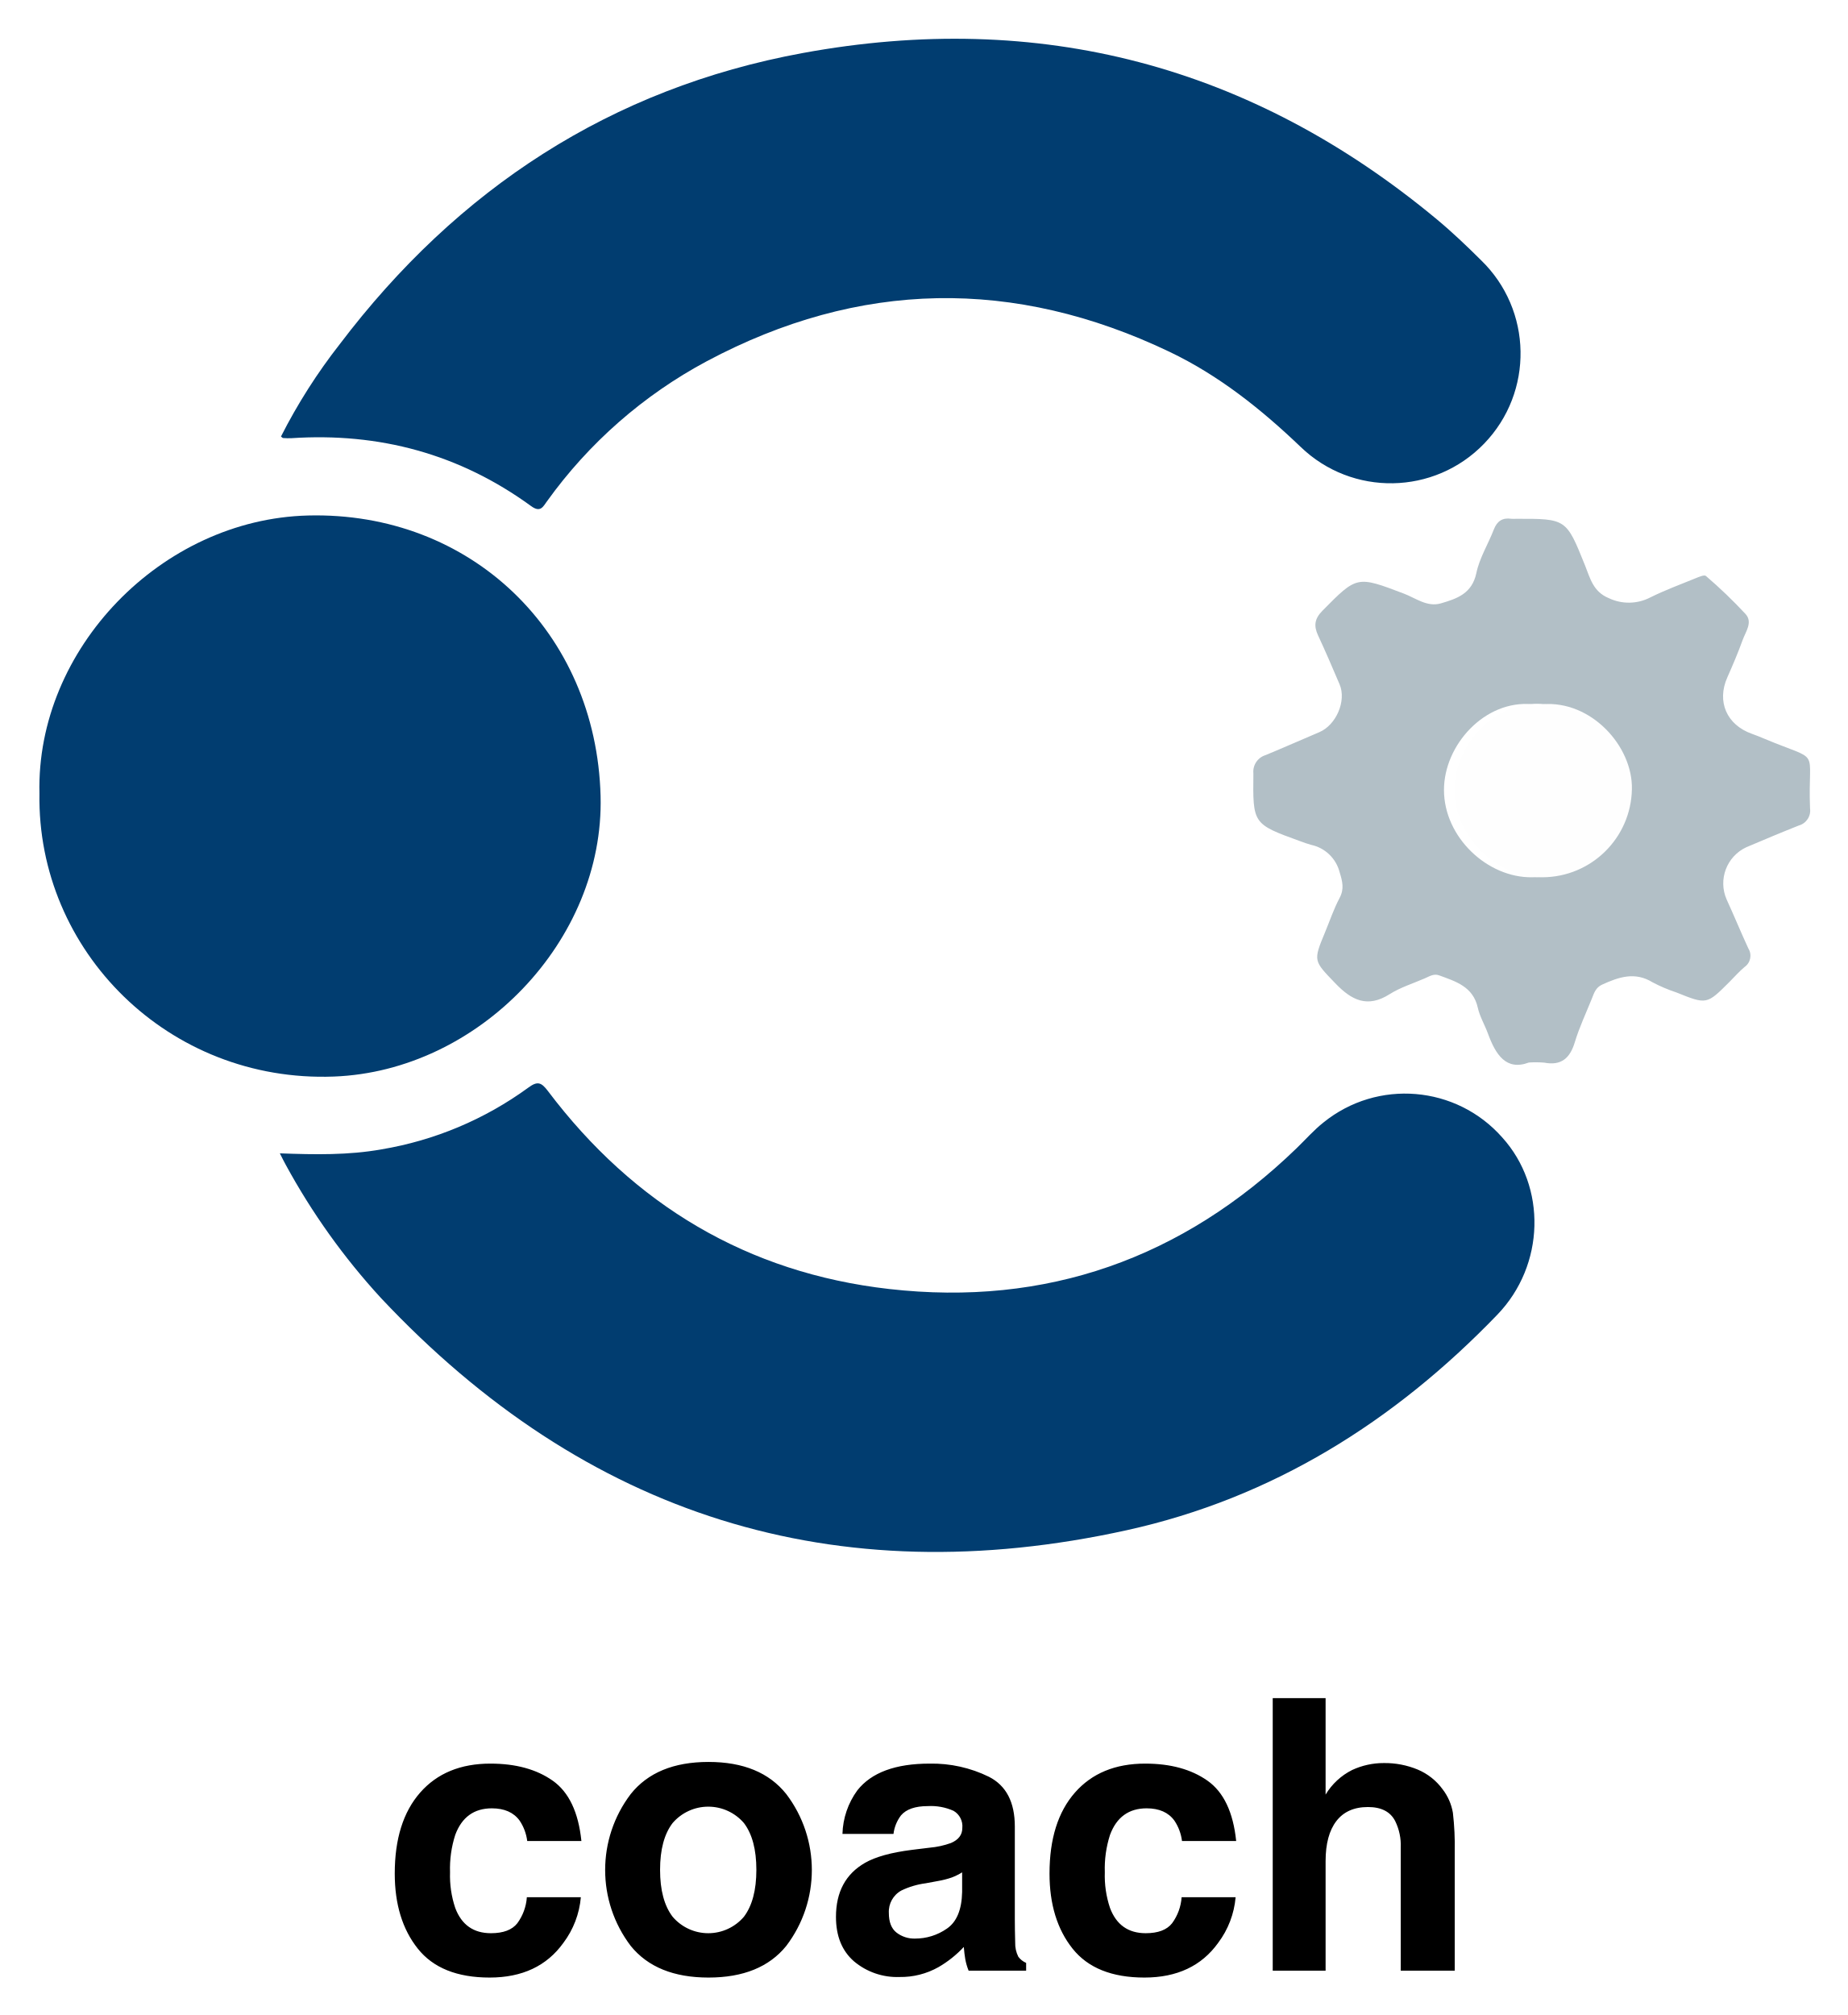
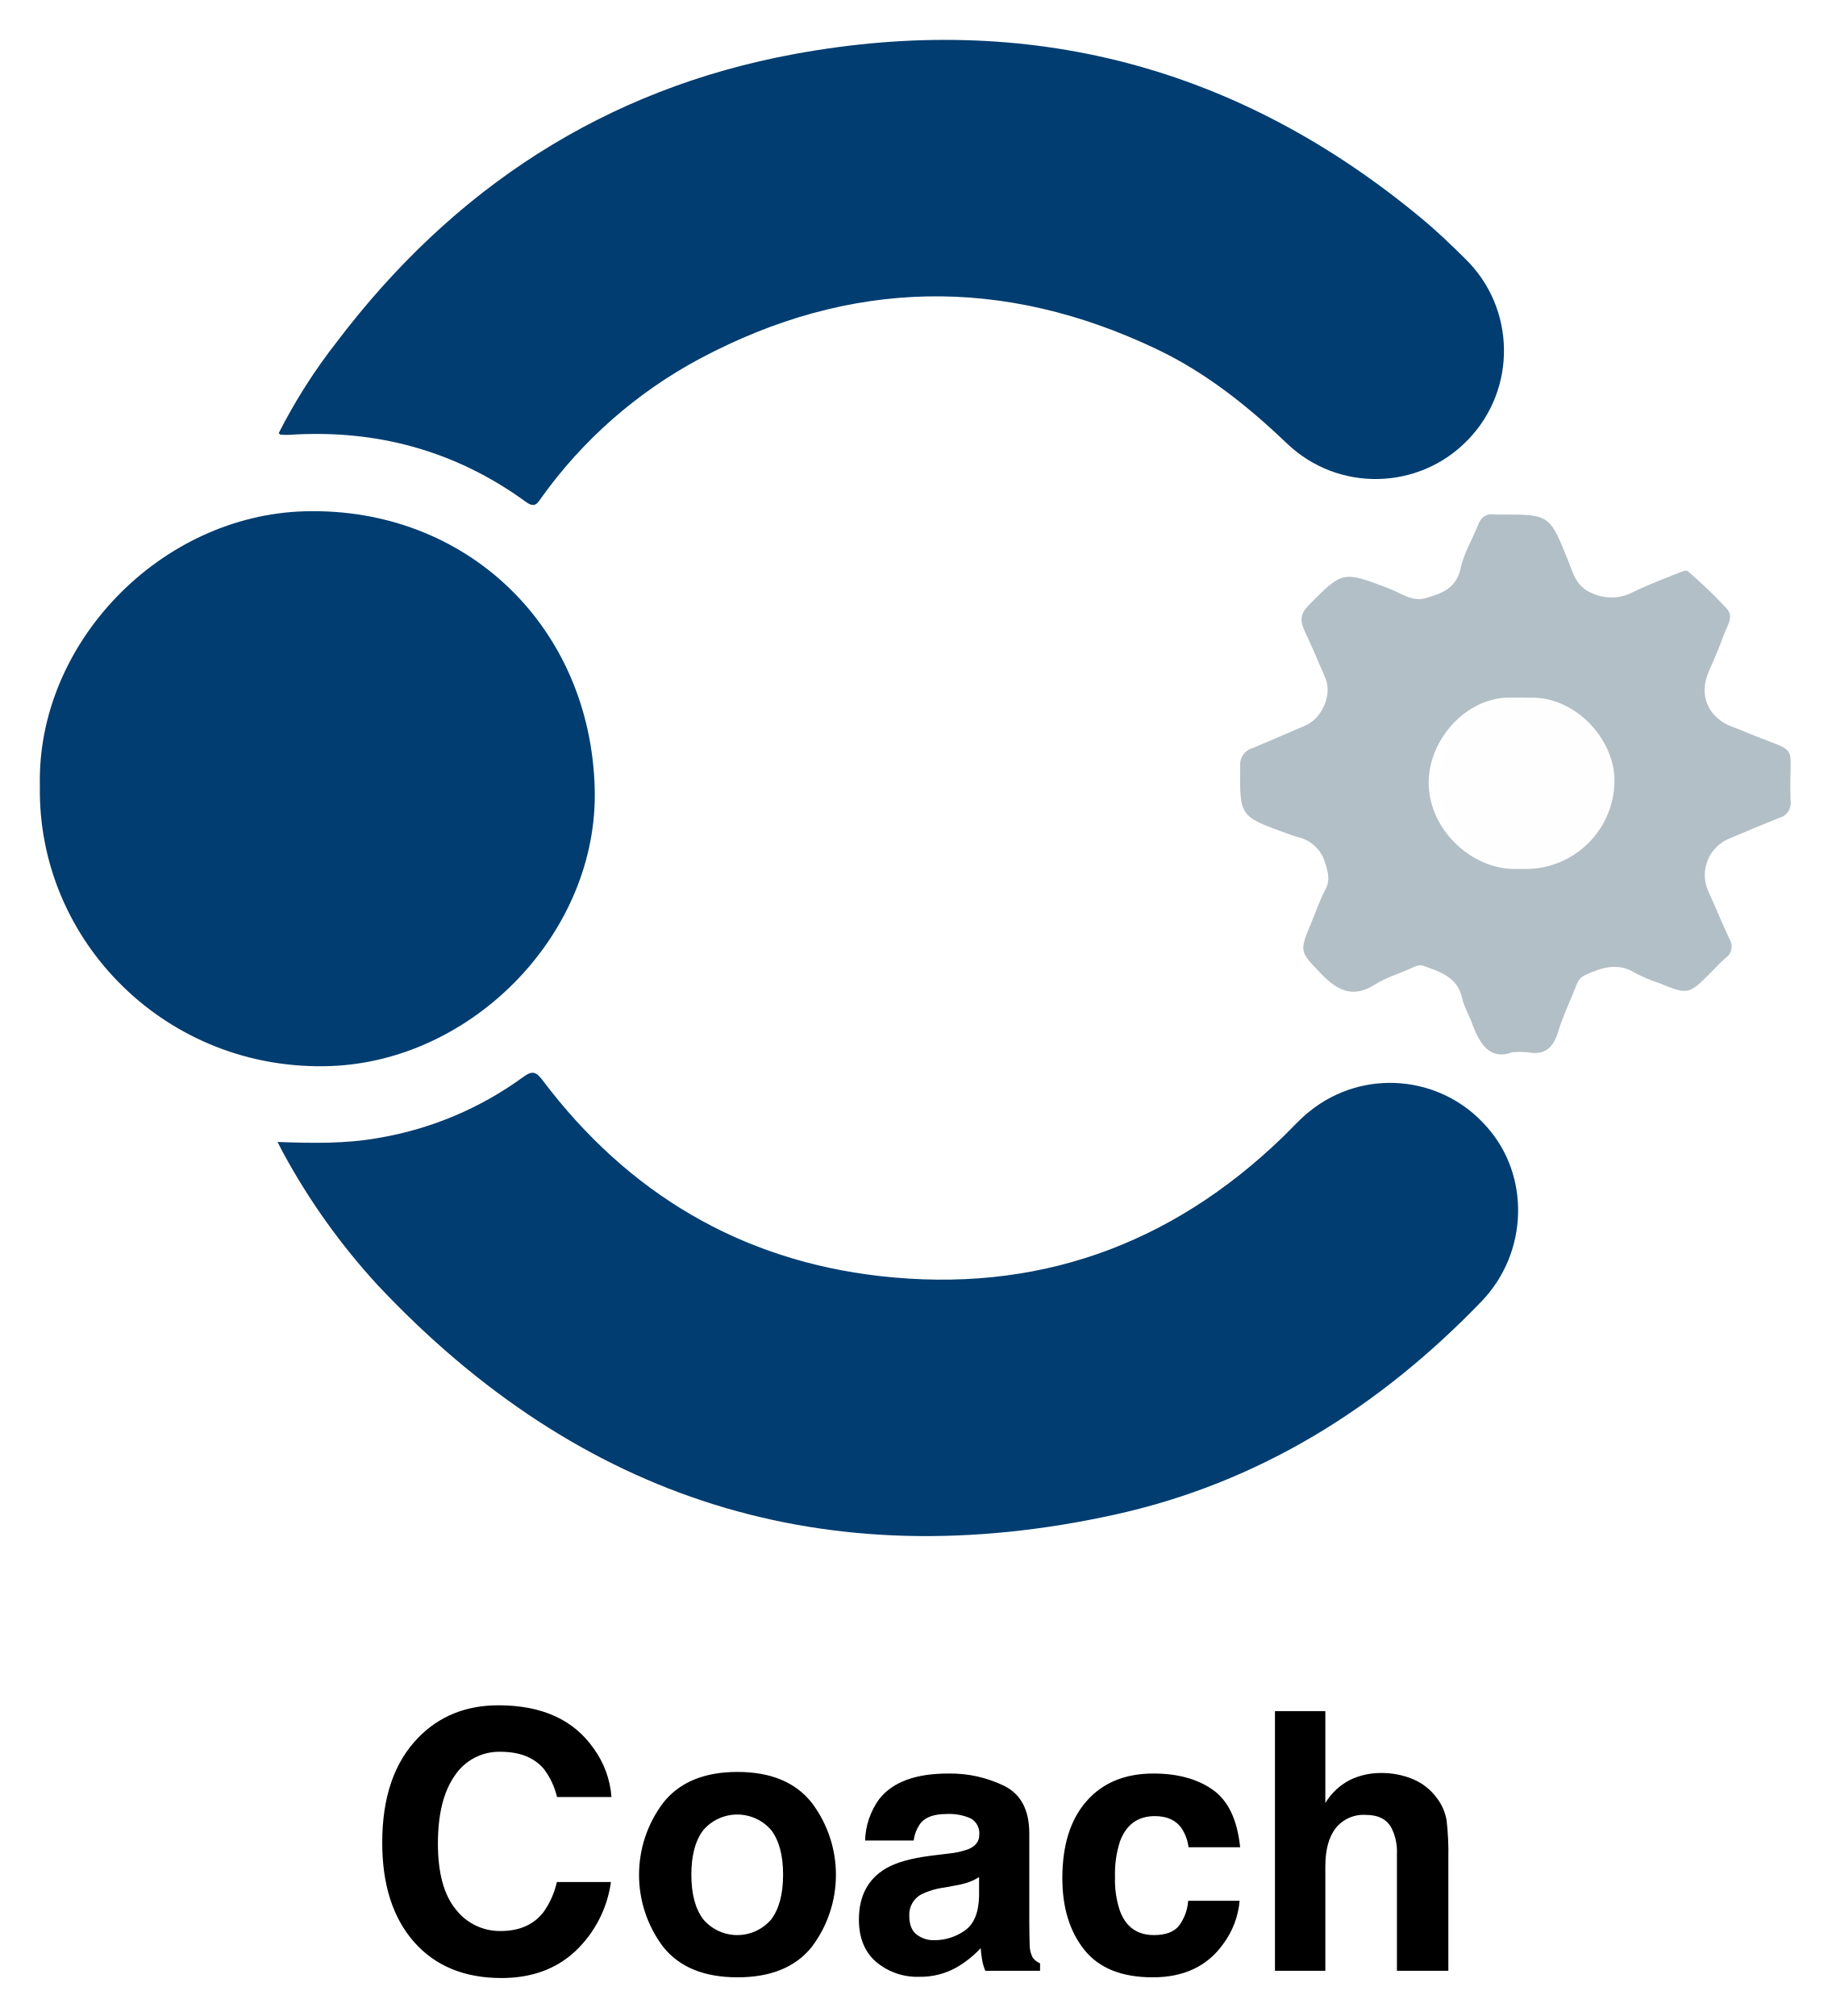
- <svg xmlns="http://www.w3.org/2000/svg" role="img" viewBox="-5.77 -5.77 442.04 482.04">
-   <path fill="#013d70" d="M61.181 270.14c8.444.312 16.427.457 24.329-.955a82.725 82.725 0 0 0 35.096-14.753c2.209-1.63 3.118-1.314 4.72.81 20.536 27.215 47.774 43.498 81.59 47.346 37.584 4.276 70.245-7.284 97.516-33.668 2.141-2.07 4.125-4.342 6.451-6.179a31.017 31.017 0 0 1 42.75 3.595c10.678 11.798 10.242 30.55-1.159 42.39-24.653 25.6-53.847 43.895-88.676 51.57-69.834 15.389-129.46-3.416-178.44-55.564a160.29 160.29 0 0 1-22.762-31.85c-.427-.763-.804-1.554-1.415-2.742zm.272-171.485a134.455 134.455 0 0 1 14.064-22.091c28.152-37.14 64.827-61.207 110.762-69.647 56.539-10.388 107.335 2.917 151.7 39.778 3.683 3.06 7.163 6.382 10.56 9.759a31.054 31.054 0 0 1-43.151 44.67c-9.437-9.022-19.56-17.093-31.32-22.715-37.211-17.79-74.265-17.196-110.722 2.224a112.115 112.115 0 0 0-38.26 33.533c-.957 1.317-1.569 2.754-3.798 1.13-17.117-12.468-36.35-17.646-57.422-16.235a17.028 17.028 0 0 1-1.934-.044c-.09-.004-.176-.127-.479-.362zM3.67 184.047c-.838-34.537 29.164-65.597 64.234-66.496 38.894-.996 68.989 27.857 70.013 67.127.904 34.628-29.212 65.774-63.788 67.09-39.566 1.504-71.089-30.06-70.46-67.72z" />
-   <path fill="#b2bfc6" d="M360.003 248.414c-5.476 2.05-7.96-1.933-9.804-6.966-.757-2.064-1.938-4.015-2.408-6.133-1.128-5.077-5.274-6.295-9.287-7.765-1.217-.446-2.267.23-3.33.698-2.844 1.25-5.895 2.173-8.489 3.818-5.352 3.396-9.144 1.407-13.005-2.622-5.172-5.398-5.315-5.26-2.446-12.168 1.142-2.749 2.093-5.598 3.48-8.216 1.17-2.205.691-3.965.011-6.198a8.964 8.964 0 0 0-6.84-6.527c-.873-.236-1.724-.558-2.575-.866-11.417-4.132-11.342-4.132-11.212-16.222a4.143 4.143 0 0 1 2.913-4.375c4.308-1.772 8.563-3.672 12.854-5.485 4.034-1.705 6.541-7.486 4.86-11.436-1.671-3.93-3.355-7.856-5.157-11.727-1.066-2.287-.83-3.987 1.042-5.883 8.289-8.393 8.213-8.391 19.506-4.098 2.845 1.081 5.565 3.276 8.833 2.327 3.824-1.11 7.463-2.323 8.496-7.261.755-3.607 2.83-6.925 4.183-10.424.778-2.01 2.069-2.85 4.17-2.551a8.233 8.233 0 0 0 1.167.007c12.024-.029 11.985-.013 16.474 11.141 1.22 3.031 1.919 6.284 5.675 7.833a11.15 11.15 0 0 0 9.978-.182c3.472-1.72 7.126-3.076 10.722-4.537.824-.335 2.163-.924 2.545-.585a115.63 115.63 0 0 1 9.503 9.126c1.756 1.961.004 4.212-.711 6.201-1.094 3.04-2.37 6.02-3.68 8.977-2.55 5.756-.143 11.317 5.884 13.456.975.346 1.935.737 2.89 1.138 14.051 5.904 10.443 1.624 11.03 16.706a3.707 3.707 0 0 1-2.687 4.097c-4.21 1.667-8.381 3.43-12.552 5.194a9.547 9.547 0 0 0-4.71 12.513c1.783 3.88 3.398 7.837 5.193 11.71a3.282 3.282 0 0 1-.924 4.441c-1.286 1.08-2.402 2.362-3.594 3.554-5.441 5.44-5.443 5.445-12.684 2.53a37.086 37.086 0 0 1-5.71-2.424c-4.228-2.607-8.094-1.268-12.074.544-1.529.696-1.915 1.994-2.437 3.299-1.394 3.483-3.016 6.899-4.097 10.477-1.162 3.846-3.245 5.673-7.336 4.888a24.613 24.613 0 0 0-3.66-.024zm.752-85.713c-11.261-1.044-21.07 9.716-21.058 20.531.012 11.275 10.378 21.031 21.102 20.863a21.473 21.473 0 0 0 21.358-21.06c.226-10.32-9.79-21.304-21.402-20.334z" />
-   <path fill="#fefefe" d="M363.257 162.701c11.613-.97 21.627 10.014 21.401 20.333a21.473 21.473 0 0 1-21.357 21.061c-10.724.168-21.09-9.588-21.102-20.863-.012-10.815 9.797-21.575 21.058-20.53z" />
-   <path d="M120.366 434.642a11.212 11.212 0 0 0-1.824-4.883q-2.137-2.93-6.63-2.93-6.409 0-8.766 6.348a26.342 26.342 0 0 0-1.246 8.943 24.218 24.218 0 0 0 1.246 8.546q2.269 6.038 8.543 6.037 4.45 0 6.32-2.396a11.92 11.92 0 0 0 2.269-6.215h12.917a21.159 21.159 0 0 1-4.177 10.92q-5.955 8.301-17.64 8.3-11.687 0-17.196-6.924-5.51-6.925-5.51-17.957 0-12.45 6.087-19.375 6.087-6.925 16.797-6.925 9.108 0 14.907 4.084 5.798 4.084 6.865 14.427zm61.968 25.109q-6.125 7.562-18.599 7.562t-18.599-7.562a30.02 30.02 0 0 1 0-36.347q6.125-7.673 18.6-7.673 12.472 0 18.598 7.673a30.02 30.02 0 0 1 0 36.347zm-10.12-6.992q2.973-3.945 2.974-11.215 0-7.269-2.974-11.191a11.244 11.244 0 0 0-17.068 0q-2.996 3.92-2.997 11.191 0 7.27 2.997 11.215a11.204 11.204 0 0 0 17.068 0zm44.466-16.519a19.992 19.992 0 0 0 5.052-1.11q2.728-1.154 2.729-3.596a4.254 4.254 0 0 0-2.094-4.106 13.228 13.228 0 0 0-6.14-1.132q-4.544 0-6.436 2.22a9.147 9.147 0 0 0-1.799 4.44h-12.207a18.499 18.499 0 0 1 3.566-10.433q5.037-6.392 17.297-6.392a30.856 30.856 0 0 1 14.178 3.151q6.196 3.153 6.197 11.897v22.195q0 2.309.088 5.593a7.025 7.025 0 0 0 .754 3.374 4.541 4.541 0 0 0 1.865 1.465v1.864h-13.76a14.113 14.113 0 0 1-.8-2.752q-.222-1.288-.355-2.93a26.082 26.082 0 0 1-6.072 4.838 18.349 18.349 0 0 1-9.287 2.353 16.029 16.029 0 0 1-10.916-3.75q-4.309-3.752-4.308-10.632 0-8.923 6.931-12.917 3.8-2.175 11.18-3.108zm7.736 5.904a14.062 14.062 0 0 1-2.453 1.22 20.797 20.797 0 0 1-3.399.865l-2.879.534a18.952 18.952 0 0 0-5.814 1.73 5.776 5.776 0 0 0-2.988 5.371q0 3.242 1.824 4.684a6.938 6.938 0 0 0 4.44 1.442 13.226 13.226 0 0 0 7.64-2.396q3.492-2.398 3.629-8.745zm52.602-7.502a11.218 11.218 0 0 0-1.825-4.883q-2.137-2.93-6.63-2.93-6.408 0-8.766 6.348a26.368 26.368 0 0 0-1.245 8.943 24.242 24.242 0 0 0 1.245 8.546q2.27 6.038 8.544 6.037 4.45 0 6.318-2.396a11.913 11.913 0 0 0 2.27-6.215h12.918a21.167 21.167 0 0 1-4.177 10.92q-5.956 8.301-17.64 8.3-11.687 0-17.197-6.924-5.51-6.925-5.51-17.957 0-12.45 6.087-19.375 6.088-6.925 16.797-6.925 9.108 0 14.907 4.084 5.798 4.084 6.865 14.427zm56.39-17.089a14.206 14.206 0 0 1 5.99 4.754 12.683 12.683 0 0 1 2.43 5.576 68.947 68.947 0 0 1 .442 9.351v28.436h-12.918v-29.464a13.055 13.055 0 0 0-1.32-6.31q-1.72-3.377-6.522-3.377-4.98 0-7.558 3.355-2.578 3.354-2.577 9.576v26.22h-12.651v-65.208h12.65v23.082a15.483 15.483 0 0 1 6.344-5.882 17.86 17.86 0 0 1 7.58-1.664 20.484 20.484 0 0 1 8.11 1.555z" />
+ <svg xmlns="http://www.w3.org/2000/svg" role="img" viewBox="-0.38 -0.38 442.26 487.76">
+   <path fill="#013d70" d="M66.781 275.91c8.444.312 16.427.457 24.33-.955a82.725 82.725 0 0 0 35.095-14.753c2.21-1.63 3.118-1.314 4.72.81 20.536 27.215 47.774 43.498 81.59 47.346 37.584 4.276 70.245-7.284 97.516-33.668 2.141-2.07 4.125-4.342 6.451-6.179a31.017 31.017 0 0 1 42.75 3.595c10.678 11.798 10.242 30.55-1.159 42.39-24.653 25.6-53.847 43.895-88.676 51.57-69.834 15.389-129.46-3.416-178.44-55.564a160.29 160.29 0 0 1-22.762-31.85c-.427-.763-.804-1.554-1.415-2.742zm.272-171.485a134.455 134.455 0 0 1 14.064-22.091c28.152-37.14 64.827-61.207 110.762-69.647 56.54-10.388 107.335 2.917 151.7 39.778 3.683 3.06 7.163 6.382 10.56 9.759a31.054 31.054 0 0 1-43.15 44.67c-9.438-9.022-19.56-17.093-31.32-22.715-37.212-17.79-74.266-17.196-110.723 2.224a112.115 112.115 0 0 0-38.26 33.533c-.957 1.317-1.569 2.754-3.798 1.13-17.117-12.468-36.35-17.646-57.422-16.235a17.03 17.03 0 0 1-1.934-.044c-.09-.004-.176-.127-.479-.362zM9.27 189.817c-.838-34.537 29.164-65.597 64.234-66.496 38.894-.996 68.99 27.857 70.013 67.127.904 34.628-29.212 65.774-63.788 67.09-39.566 1.504-71.089-30.06-70.46-67.72z" />
+   <path fill="#b2bfc6" d="M365.603 254.184c-5.476 2.05-7.96-1.933-9.804-6.966-.757-2.064-1.938-4.015-2.408-6.133-1.128-5.077-5.274-6.295-9.287-7.765-1.217-.446-2.267.23-3.33.698-2.844 1.25-5.895 2.173-8.489 3.818-5.352 3.396-9.144 1.407-13.005-2.622-5.172-5.398-5.315-5.26-2.446-12.168 1.142-2.749 2.093-5.598 3.48-8.216 1.17-2.205.691-3.965.011-6.198a8.964 8.964 0 0 0-6.84-6.527c-.873-.236-1.724-.558-2.575-.866-11.417-4.132-11.342-4.132-11.212-16.222a4.143 4.143 0 0 1 2.913-4.375c4.308-1.772 8.563-3.672 12.854-5.485 4.034-1.705 6.541-7.486 4.86-11.436-1.67-3.93-3.355-7.856-5.157-11.727-1.066-2.287-.83-3.987 1.042-5.883 8.29-8.393 8.213-8.391 19.506-4.098 2.845 1.081 5.565 3.276 8.833 2.327 3.824-1.11 7.463-2.323 8.496-7.261.755-3.607 2.83-6.925 4.183-10.424.778-2.01 2.07-2.85 4.17-2.551a8.231 8.231 0 0 0 1.167.007c12.024-.029 11.985-.013 16.474 11.141 1.22 3.031 1.92 6.284 5.675 7.833a11.15 11.15 0 0 0 9.978-.182c3.472-1.72 7.126-3.076 10.722-4.537.824-.335 2.163-.924 2.545-.585a115.632 115.632 0 0 1 9.503 9.126c1.756 1.961.004 4.212-.71 6.201-1.095 3.04-2.37 6.02-3.68 8.977-2.55 5.756-.144 11.317 5.883 13.456.975.346 1.935.737 2.89 1.138 14.051 5.904 10.443 1.624 11.03 16.706a3.707 3.707 0 0 1-2.687 4.097c-4.21 1.667-8.38 3.43-12.552 5.194a9.547 9.547 0 0 0-4.71 12.513c1.783 3.88 3.398 7.837 5.193 11.71a3.282 3.282 0 0 1-.924 4.441c-1.286 1.08-2.402 2.362-3.594 3.554-5.44 5.44-5.443 5.445-12.684 2.53a37.087 37.087 0 0 1-5.71-2.424c-4.228-2.607-8.094-1.268-12.074.544-1.529.696-1.915 1.994-2.437 3.299-1.394 3.483-3.016 6.899-4.097 10.477-1.162 3.846-3.245 5.673-7.336 4.888a24.613 24.613 0 0 0-3.66-.024zm.752-85.713c-11.26-1.044-21.07 9.716-21.058 20.531.012 11.275 10.378 21.031 21.102 20.863a21.473 21.473 0 0 0 21.358-21.06c.226-10.32-9.79-21.304-21.402-20.334z" />
+   <path fill="#fefefe" d="M368.857 168.471c11.613-.97 21.627 10.014 21.401 20.333a21.473 21.473 0 0 1-21.357 21.061c-10.724.168-21.09-9.588-21.102-20.863-.012-10.815 9.797-21.575 21.058-20.53z" />
+   <path d="M100.862 419.991q7.616-7.784 19.377-7.783 15.738 0 23.016 10.435a22.74 22.74 0 0 1 4.315 11.76h-13.172a17.942 17.942 0 0 0-3.226-6.842q-3.518-4.106-10.43-4.106a12.854 12.854 0 0 0-11.103 5.794q-4.064 5.796-4.064 16.4 0 10.607 4.288 15.888a13.44 13.44 0 0 0 10.897 5.281q6.777 0 10.333-4.533a19.906 19.906 0 0 0 3.263-7.312h13.086a28.395 28.395 0 0 1-8.652 16.763q-6.96 6.457-17.832 6.457-13.454 0-21.154-8.723-7.7-8.767-7.7-24.034 0-16.506 8.758-25.445zm95.118 50.746q-5.902 7.286-17.919 7.285-12.017 0-17.918-7.285a28.92 28.92 0 0 1 0-35.015q5.901-7.392 17.918-7.392 12.016 0 17.919 7.392a28.921 28.921 0 0 1 0 35.015zm-9.75-6.735q2.864-3.801 2.865-10.805 0-7.002-2.866-10.782a10.832 10.832 0 0 0-16.443 0q-2.887 3.78-2.886 10.782 0 7.005 2.886 10.805a10.794 10.794 0 0 0 16.443 0zm42.837-15.915a19.242 19.242 0 0 0 4.868-1.07q2.628-1.11 2.628-3.463a4.095 4.095 0 0 0-2.016-3.955 12.731 12.731 0 0 0-5.916-1.091q-4.379 0-6.2 2.138a8.812 8.812 0 0 0-1.733 4.277h-11.76a17.832 17.832 0 0 1 3.435-10.05q4.854-6.158 16.665-6.158a29.726 29.726 0 0 1 13.658 3.036q5.97 3.037 5.97 11.46v21.384q0 2.223.086 5.387a6.748 6.748 0 0 0 .726 3.25 4.363 4.363 0 0 0 1.796 1.413v1.795h-13.257a13.548 13.548 0 0 1-.77-2.65q-.214-1.242-.342-2.824a25.151 25.151 0 0 1-5.85 4.662 17.674 17.674 0 0 1-8.947 2.267 15.437 15.437 0 0 1-10.517-3.615q-4.151-3.612-4.15-10.242 0-8.596 6.677-12.444 3.662-2.095 10.77-2.993zm7.452 5.687a13.51 13.51 0 0 1-2.362 1.177 20.091 20.091 0 0 1-3.272.834l-2.776.513a18.251 18.251 0 0 0-5.601 1.668 5.567 5.567 0 0 0-2.88 5.175q0 3.121 1.759 4.511a6.682 6.682 0 0 0 4.277 1.39 12.732 12.732 0 0 0 7.36-2.31q3.366-2.308 3.495-8.424zm50.678-7.226a10.793 10.793 0 0 0-1.758-4.704q-2.06-2.823-6.386-2.823-6.176 0-8.446 6.116a25.368 25.368 0 0 0-1.2 8.616 23.321 23.321 0 0 0 1.2 8.232q2.186 5.817 8.23 5.817 4.287 0 6.088-2.31a11.48 11.48 0 0 0 2.186-5.987h12.445a20.38 20.38 0 0 1-4.025 10.52q-5.736 7.998-16.994 7.997-11.259 0-16.566-6.67-5.31-6.673-5.31-17.3 0-11.994 5.866-18.666 5.864-6.671 16.182-6.671 8.774 0 14.361 3.934 5.586 3.935 6.613 13.899zm54.326-16.463a13.687 13.687 0 0 1 5.77 4.58 12.209 12.209 0 0 1 2.342 5.372 66.377 66.377 0 0 1 .426 9.009v27.394h-12.444v-28.385a12.587 12.587 0 0 0-1.273-6.08q-1.657-3.253-6.284-3.253a8.62 8.62 0 0 0-7.28 3.232q-2.483 3.233-2.483 9.227v25.26h-12.188v-62.822h12.188v22.237a14.9 14.9 0 0 1 6.11-5.666 17.201 17.201 0 0 1 7.303-1.603 19.718 19.718 0 0 1 7.813 1.498z" />
</svg>
